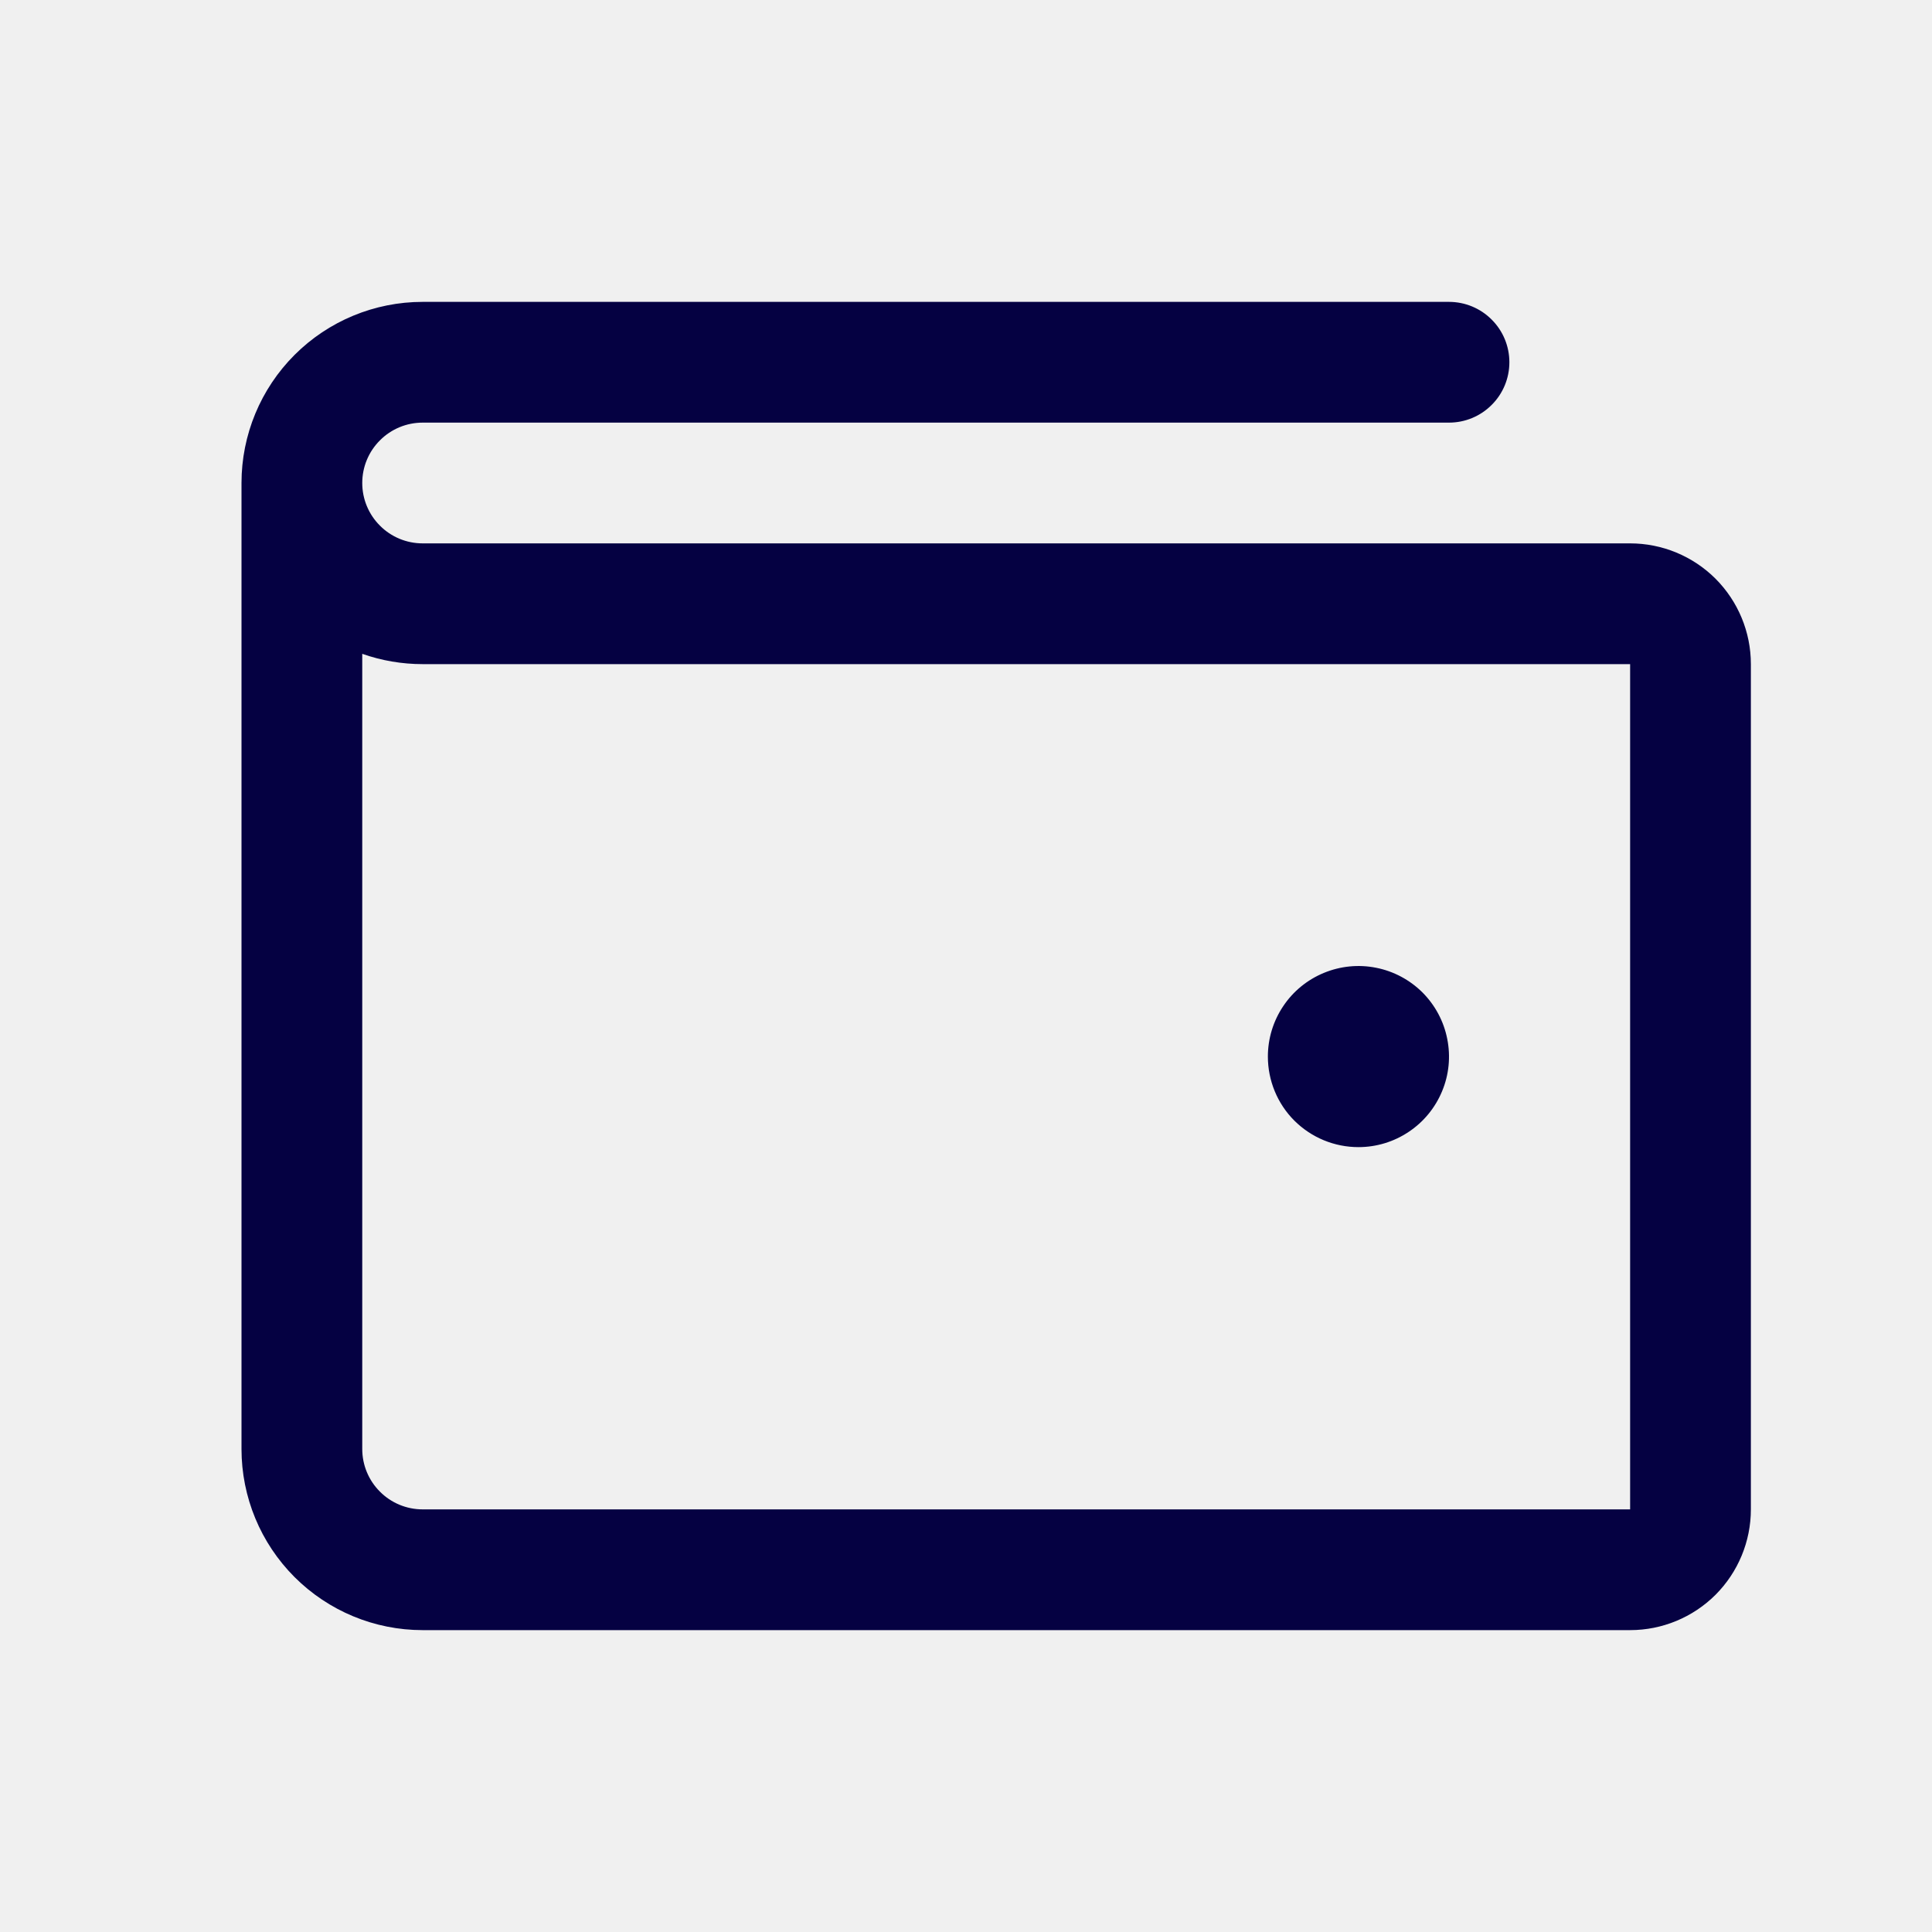
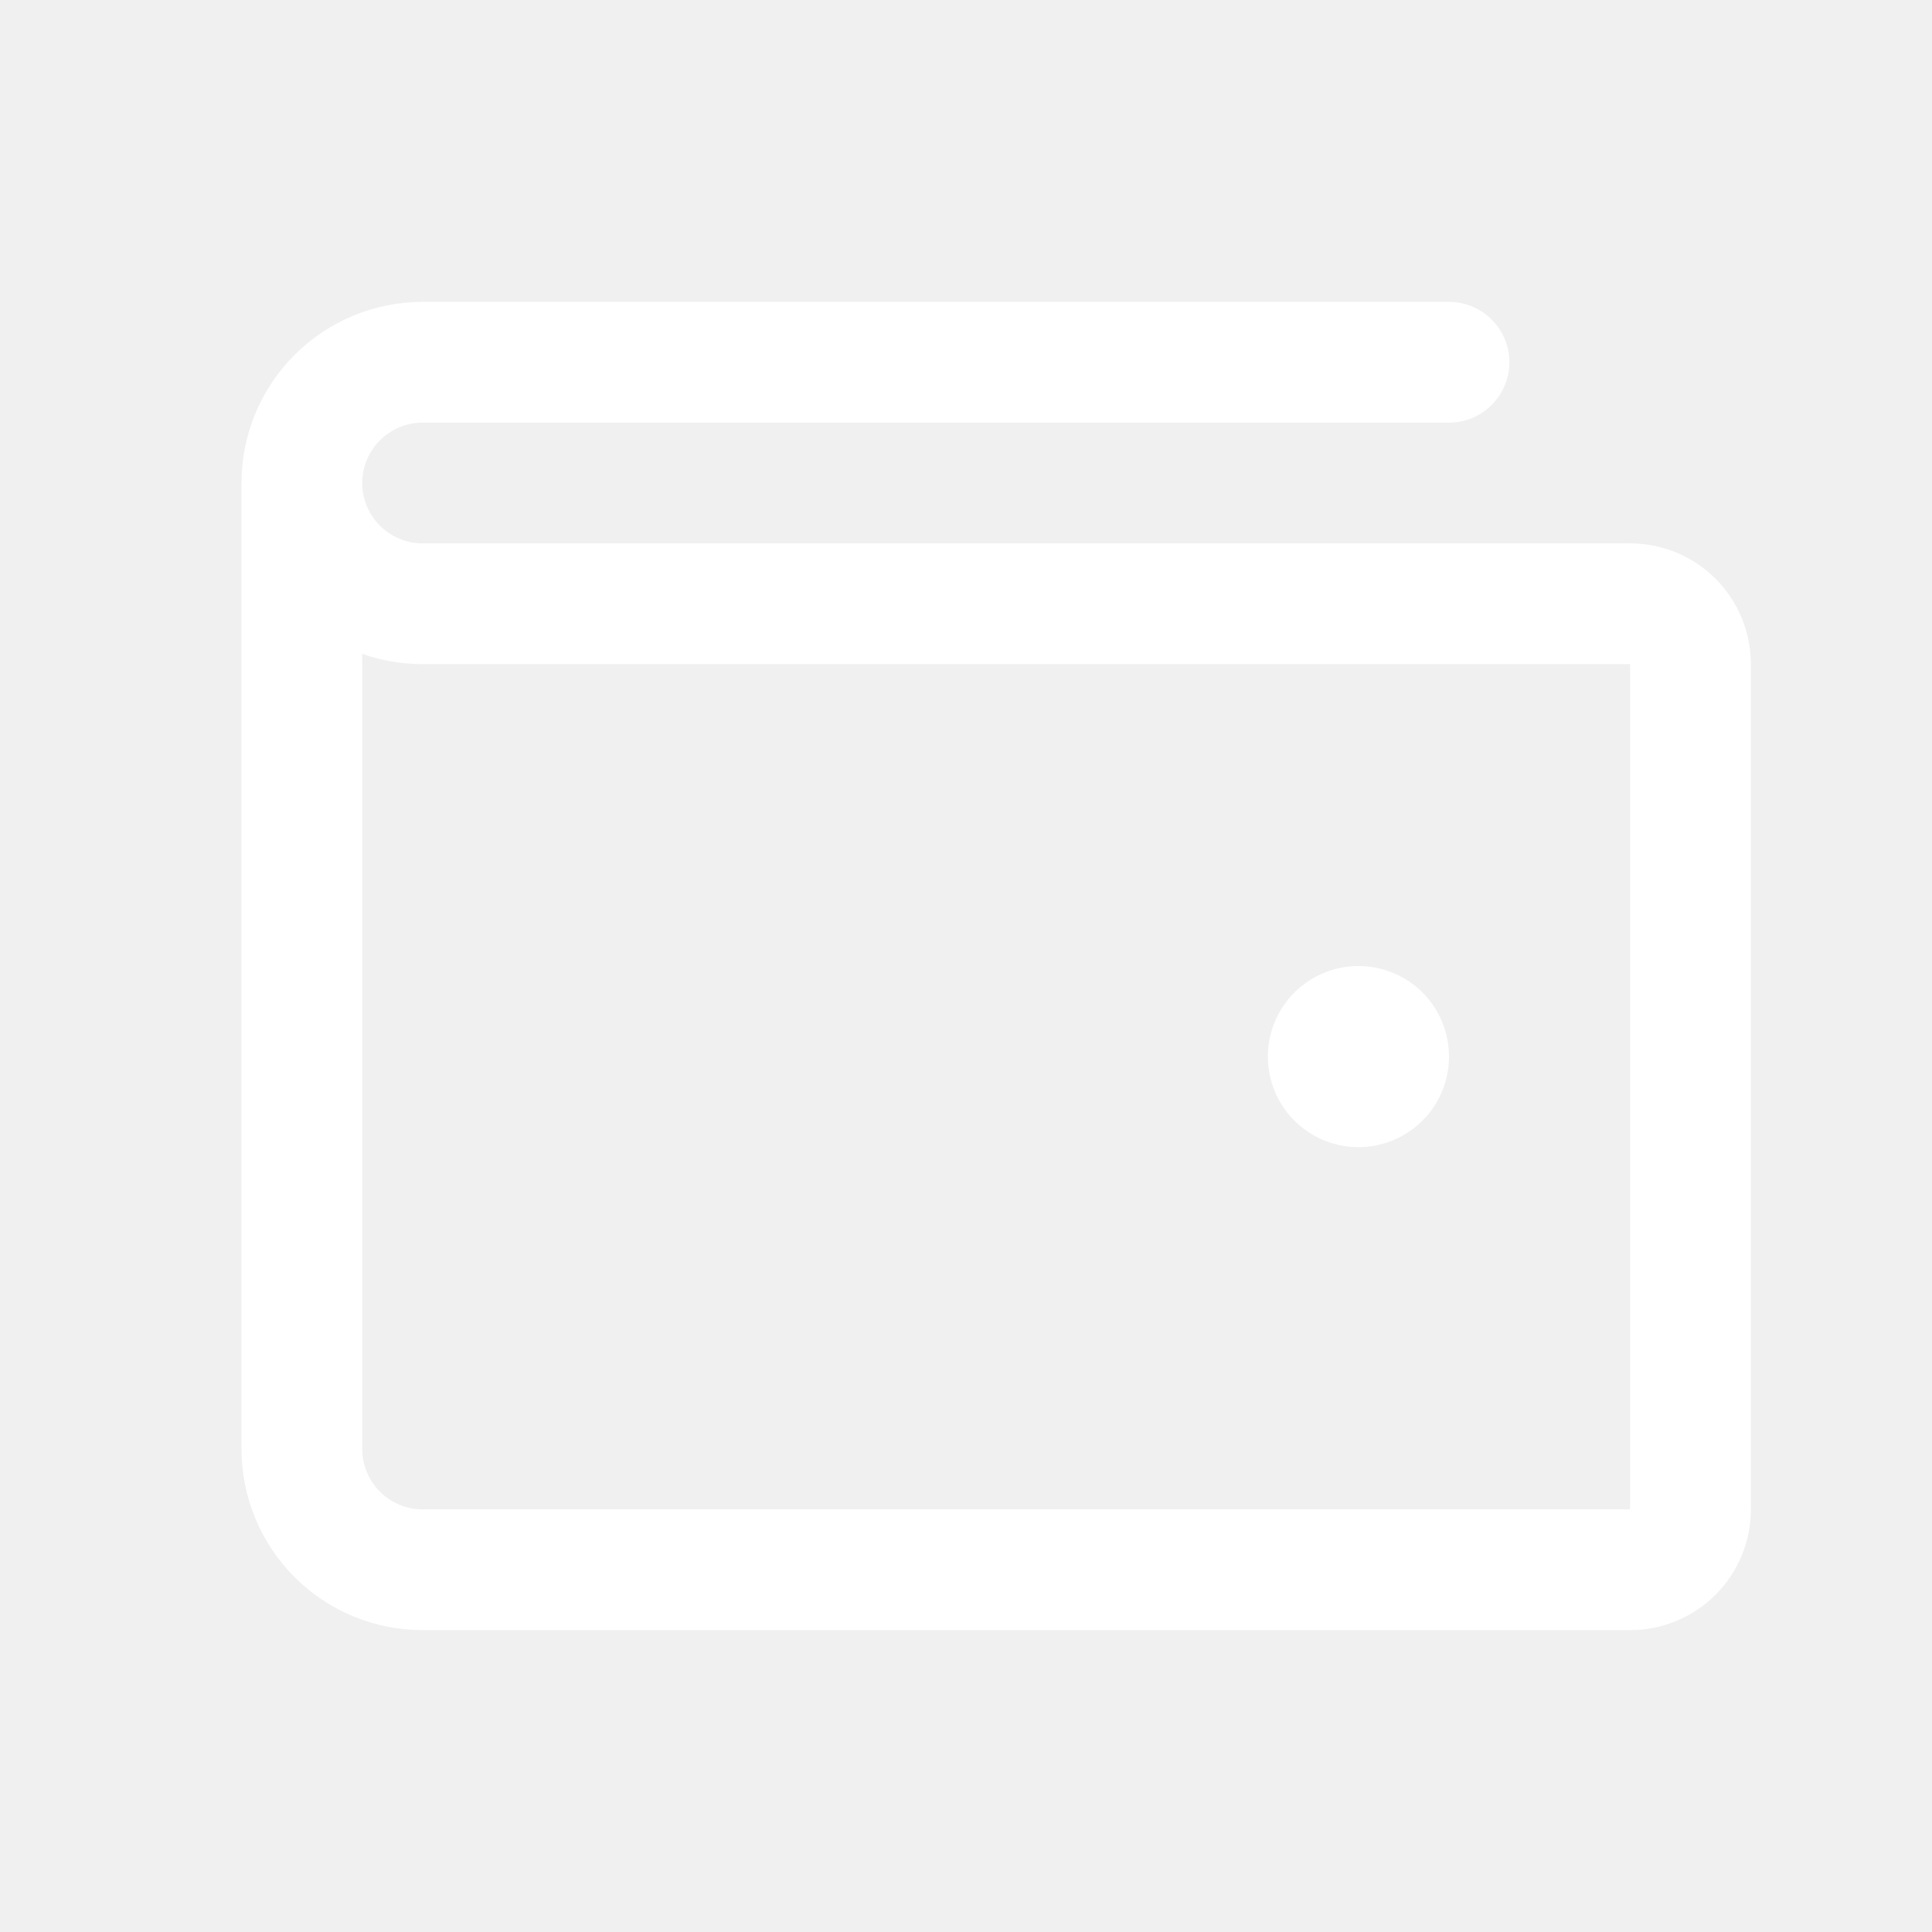
<svg xmlns="http://www.w3.org/2000/svg" width="24" height="24" viewBox="0 0 24 24" fill="none">
  <g id="Icons">
-     <path id="Vector" d="M20.25 6.75H5.25C5.051 6.75 4.86 6.671 4.72 6.53C4.579 6.39 4.5 6.199 4.5 6C4.5 5.801 4.579 5.61 4.72 5.47C4.86 5.329 5.051 5.25 5.25 5.25H18C18.199 5.25 18.39 5.171 18.53 5.03C18.671 4.89 18.75 4.699 18.75 4.5C18.75 4.301 18.671 4.11 18.53 3.97C18.39 3.829 18.199 3.75 18 3.75H5.25C4.653 3.75 4.081 3.987 3.659 4.409C3.237 4.831 3 5.403 3 6V18C3 18.597 3.237 19.169 3.659 19.591C4.081 20.013 4.653 20.25 5.25 20.25H20.25C20.648 20.25 21.029 20.092 21.311 19.811C21.592 19.529 21.75 19.148 21.75 18.75V8.25C21.75 7.852 21.592 7.471 21.311 7.189C21.029 6.908 20.648 6.75 20.25 6.75ZM20.25 18.75H5.25C5.051 18.75 4.86 18.671 4.72 18.53C4.579 18.39 4.5 18.199 4.5 18V8.122C4.741 8.207 4.995 8.25 5.25 8.25H20.25V18.75ZM15.75 13.125C15.75 12.902 15.816 12.685 15.94 12.5C16.063 12.315 16.239 12.171 16.445 12.086C16.65 12.001 16.876 11.978 17.095 12.022C17.313 12.065 17.513 12.172 17.671 12.329C17.828 12.487 17.935 12.687 17.978 12.905C18.022 13.124 18 13.35 17.914 13.556C17.829 13.761 17.685 13.937 17.5 14.06C17.315 14.184 17.098 14.25 16.875 14.25C16.577 14.25 16.291 14.132 16.079 13.921C15.868 13.71 15.75 13.423 15.75 13.125Z" fill="#050142" />
+     <path id="Vector" d="M20.25 6.75H5.25C5.051 6.75 4.86 6.671 4.72 6.53C4.579 6.39 4.5 6.199 4.5 6C4.5 5.801 4.579 5.61 4.72 5.47C4.86 5.329 5.051 5.25 5.25 5.25H18C18.199 5.25 18.39 5.171 18.53 5.03C18.671 4.89 18.75 4.699 18.75 4.5C18.75 4.301 18.671 4.11 18.53 3.97C18.39 3.829 18.199 3.75 18 3.75H5.25C4.653 3.75 4.081 3.987 3.659 4.409C3.237 4.831 3 5.403 3 6V18C3 18.597 3.237 19.169 3.659 19.591C4.081 20.013 4.653 20.25 5.25 20.25H20.25C20.648 20.25 21.029 20.092 21.311 19.811C21.592 19.529 21.75 19.148 21.75 18.75V8.25C21.75 7.852 21.592 7.471 21.311 7.189C21.029 6.908 20.648 6.75 20.25 6.75ZM20.25 18.75H5.25C5.051 18.75 4.86 18.671 4.72 18.53C4.579 18.39 4.5 18.199 4.5 18V8.122C4.741 8.207 4.995 8.25 5.25 8.25H20.25V18.75ZM15.75 13.125C15.75 12.902 15.816 12.685 15.94 12.5C16.063 12.315 16.239 12.171 16.445 12.086C16.65 12.001 16.876 11.978 17.095 12.022C17.313 12.065 17.513 12.172 17.671 12.329C17.828 12.487 17.935 12.687 17.978 12.905C18.022 13.124 18 13.35 17.914 13.556C17.829 13.761 17.685 13.937 17.5 14.06C17.315 14.184 17.098 14.25 16.875 14.25C16.577 14.25 16.291 14.132 16.079 13.921C15.868 13.71 15.75 13.423 15.75 13.125Z" fill="white" />
  </g>
</svg>
